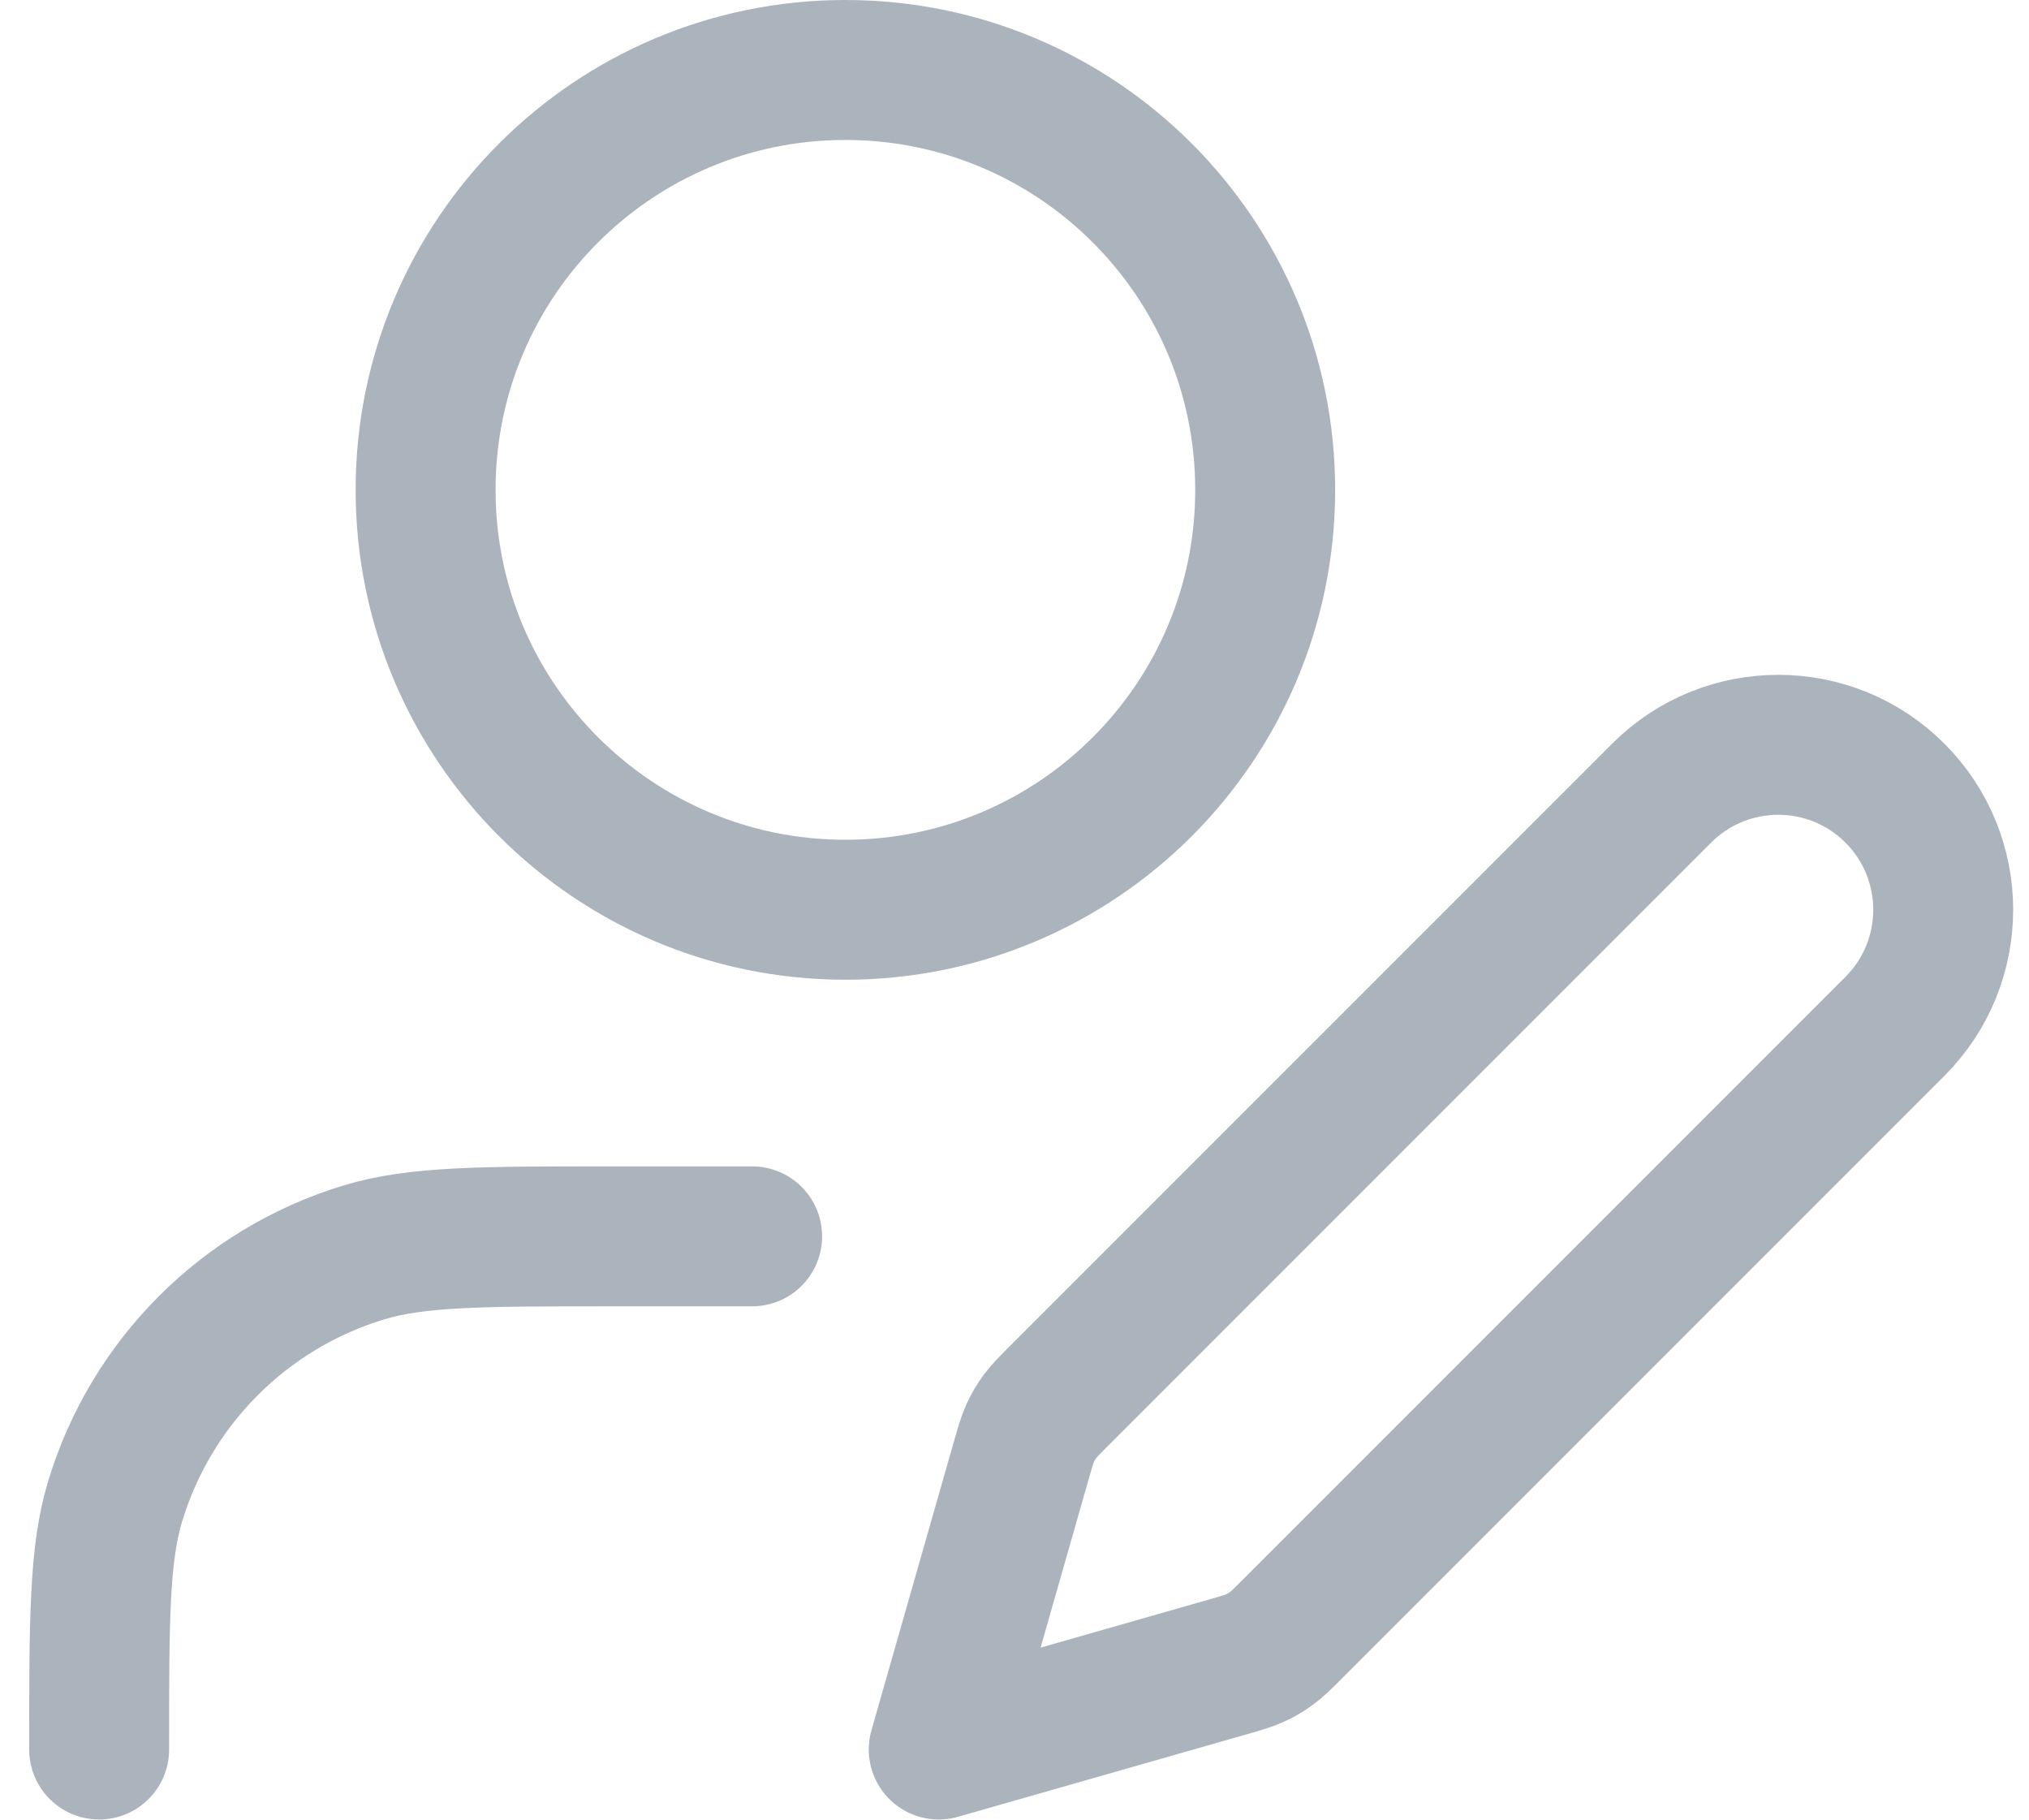
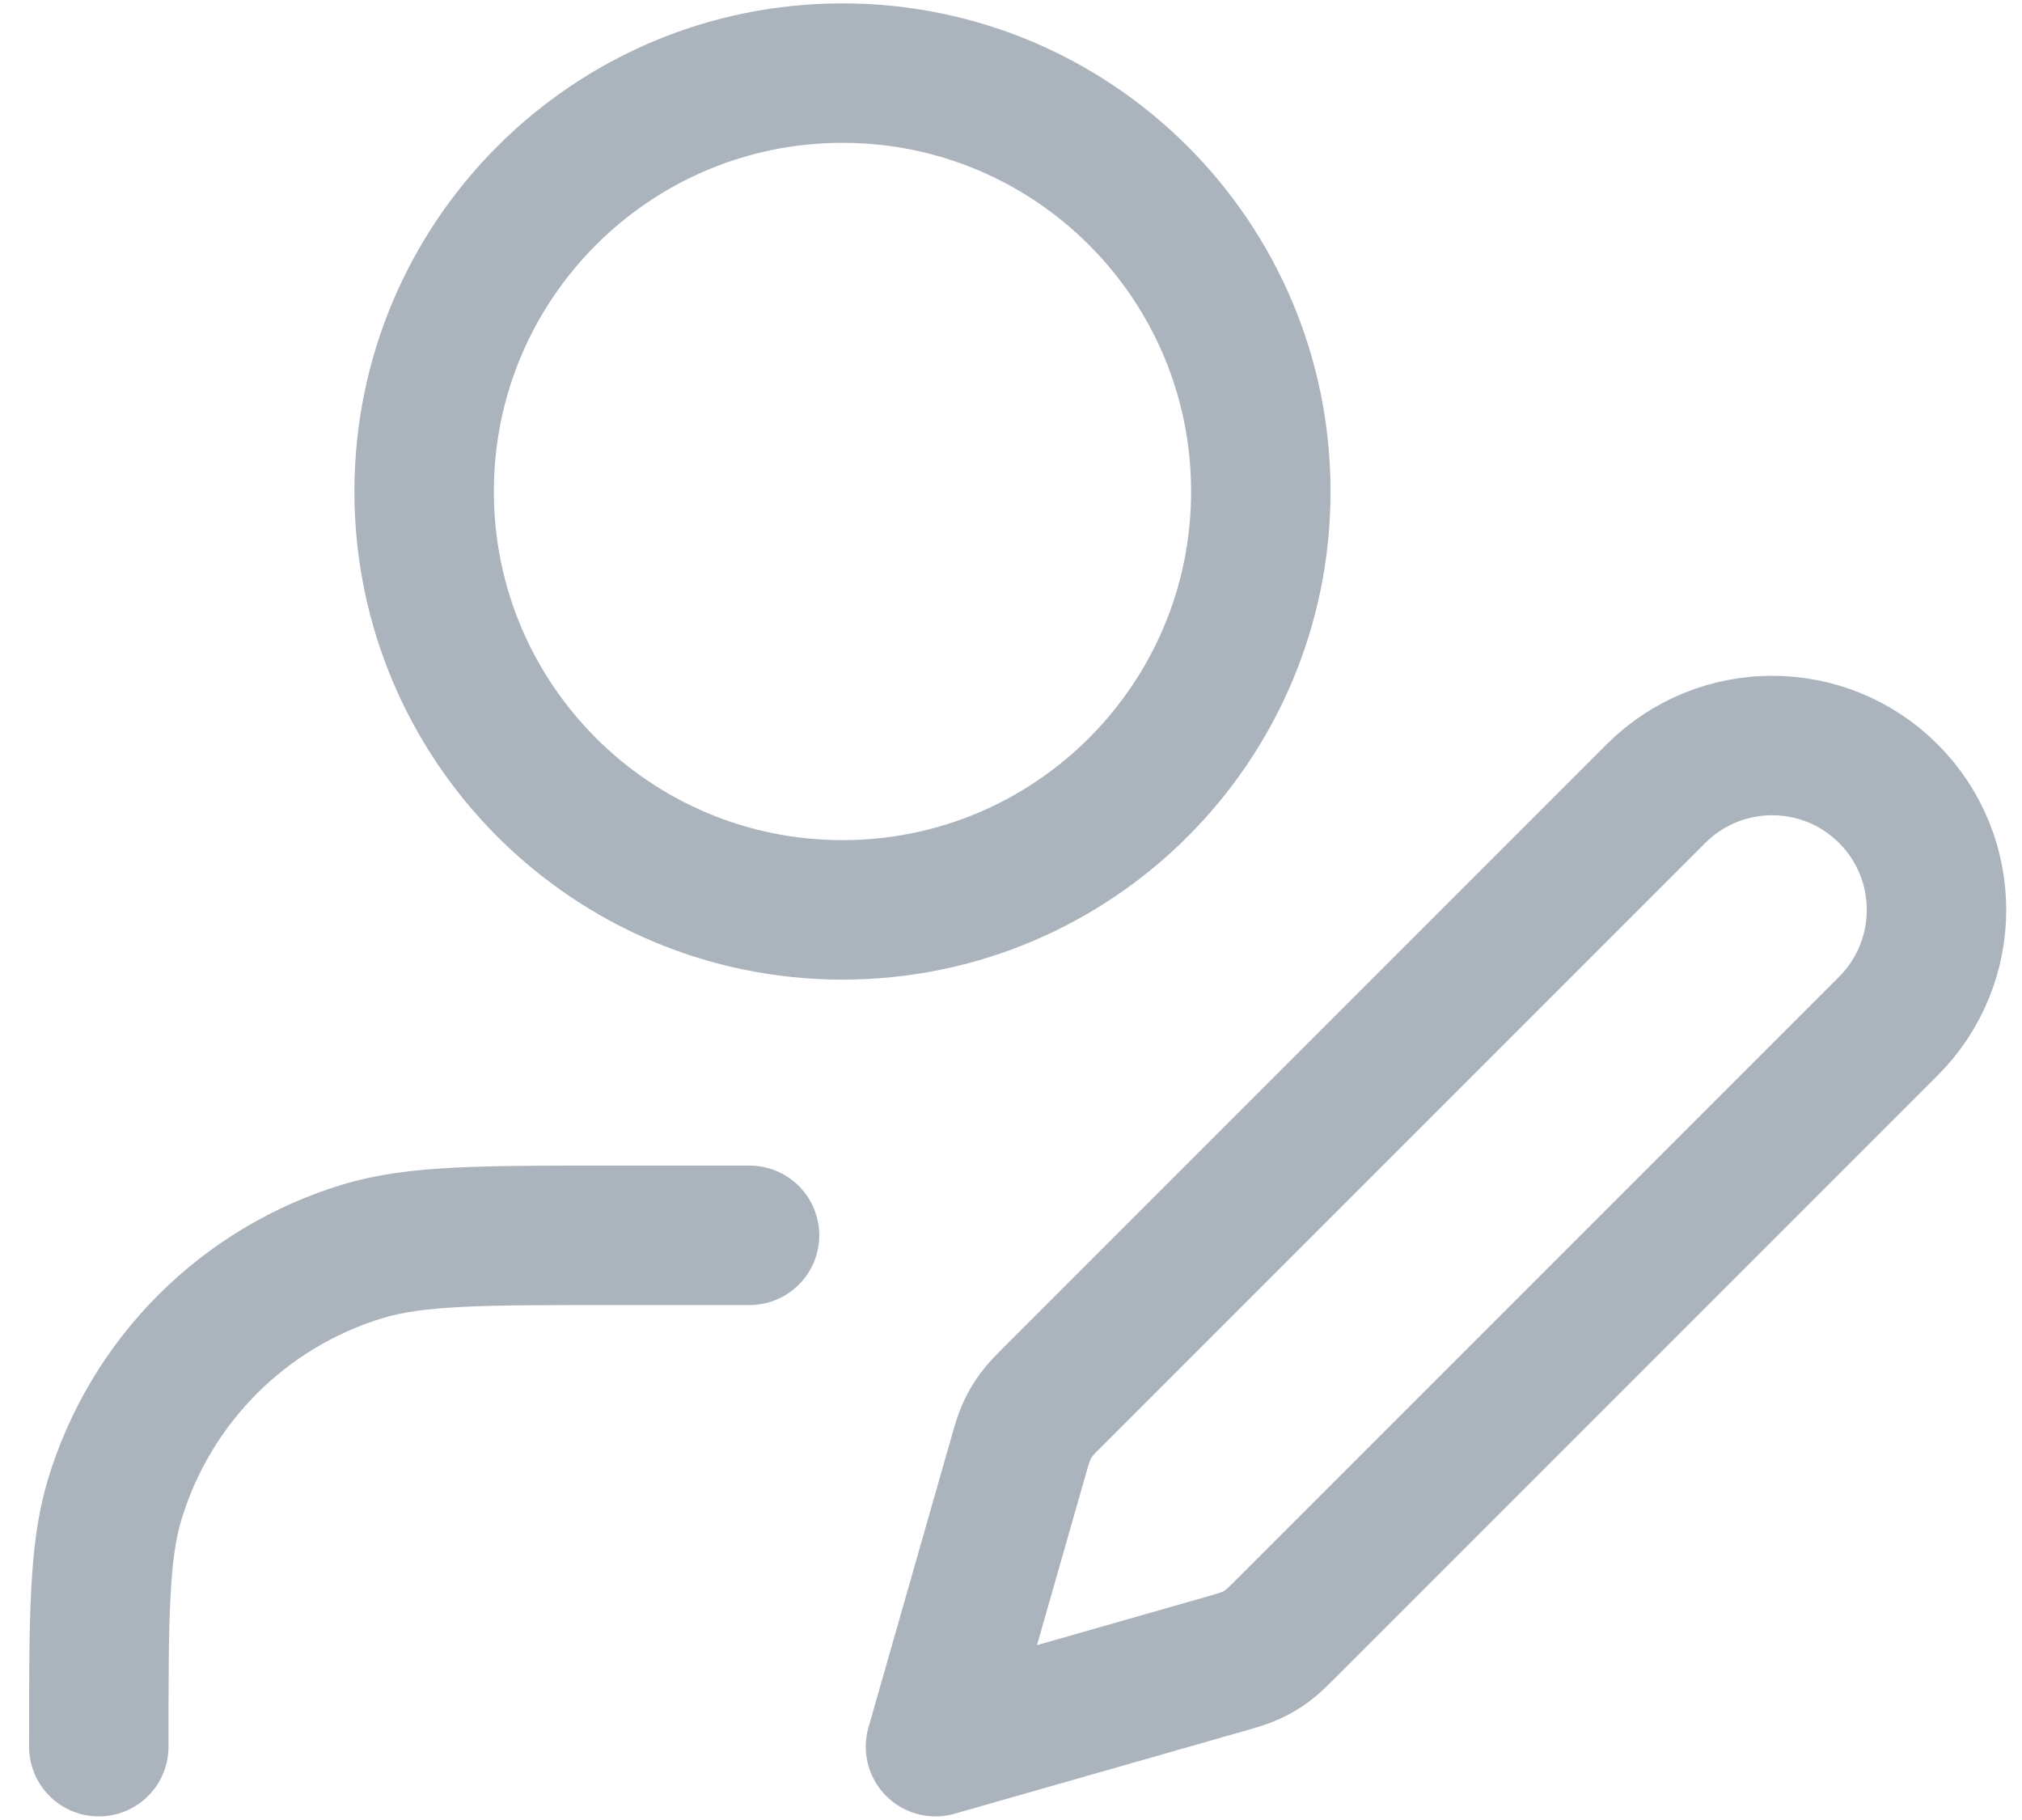
- <svg xmlns="http://www.w3.org/2000/svg" width="29" height="26" viewBox="0 0 29 26" fill="none">
+ <svg xmlns="http://www.w3.org/2000/svg" width="26.67" height="24" viewBox="0 0 29 26" fill="none">
  <path d="M10.75 17.667H8.75C6.889 17.667 5.959 17.667 5.202 17.896C3.497 18.413 2.163 19.747 1.646 21.452C1.417 22.209 1.417 23.139 1.417 25M18.083 7C18.083 10.314 15.397 13 12.083 13C8.77 13 6.083 10.314 6.083 7C6.083 3.686 8.77 1 12.083 1C15.397 1 18.083 3.686 18.083 7ZM13.417 25L17.552 23.819C17.75 23.762 17.849 23.734 17.941 23.691C18.023 23.654 18.101 23.608 18.174 23.554C18.256 23.494 18.329 23.421 18.474 23.276L27.083 14.667C28.004 13.746 28.004 12.254 27.083 11.333C26.163 10.413 24.671 10.413 23.75 11.333L15.141 19.942C14.995 20.088 14.922 20.161 14.862 20.243C14.809 20.316 14.763 20.393 14.725 20.476C14.683 20.568 14.655 20.667 14.598 20.865L13.417 25Z" stroke="#ABB4BD" stroke-width="2" stroke-linecap="round" stroke-linejoin="round" />
</svg>
